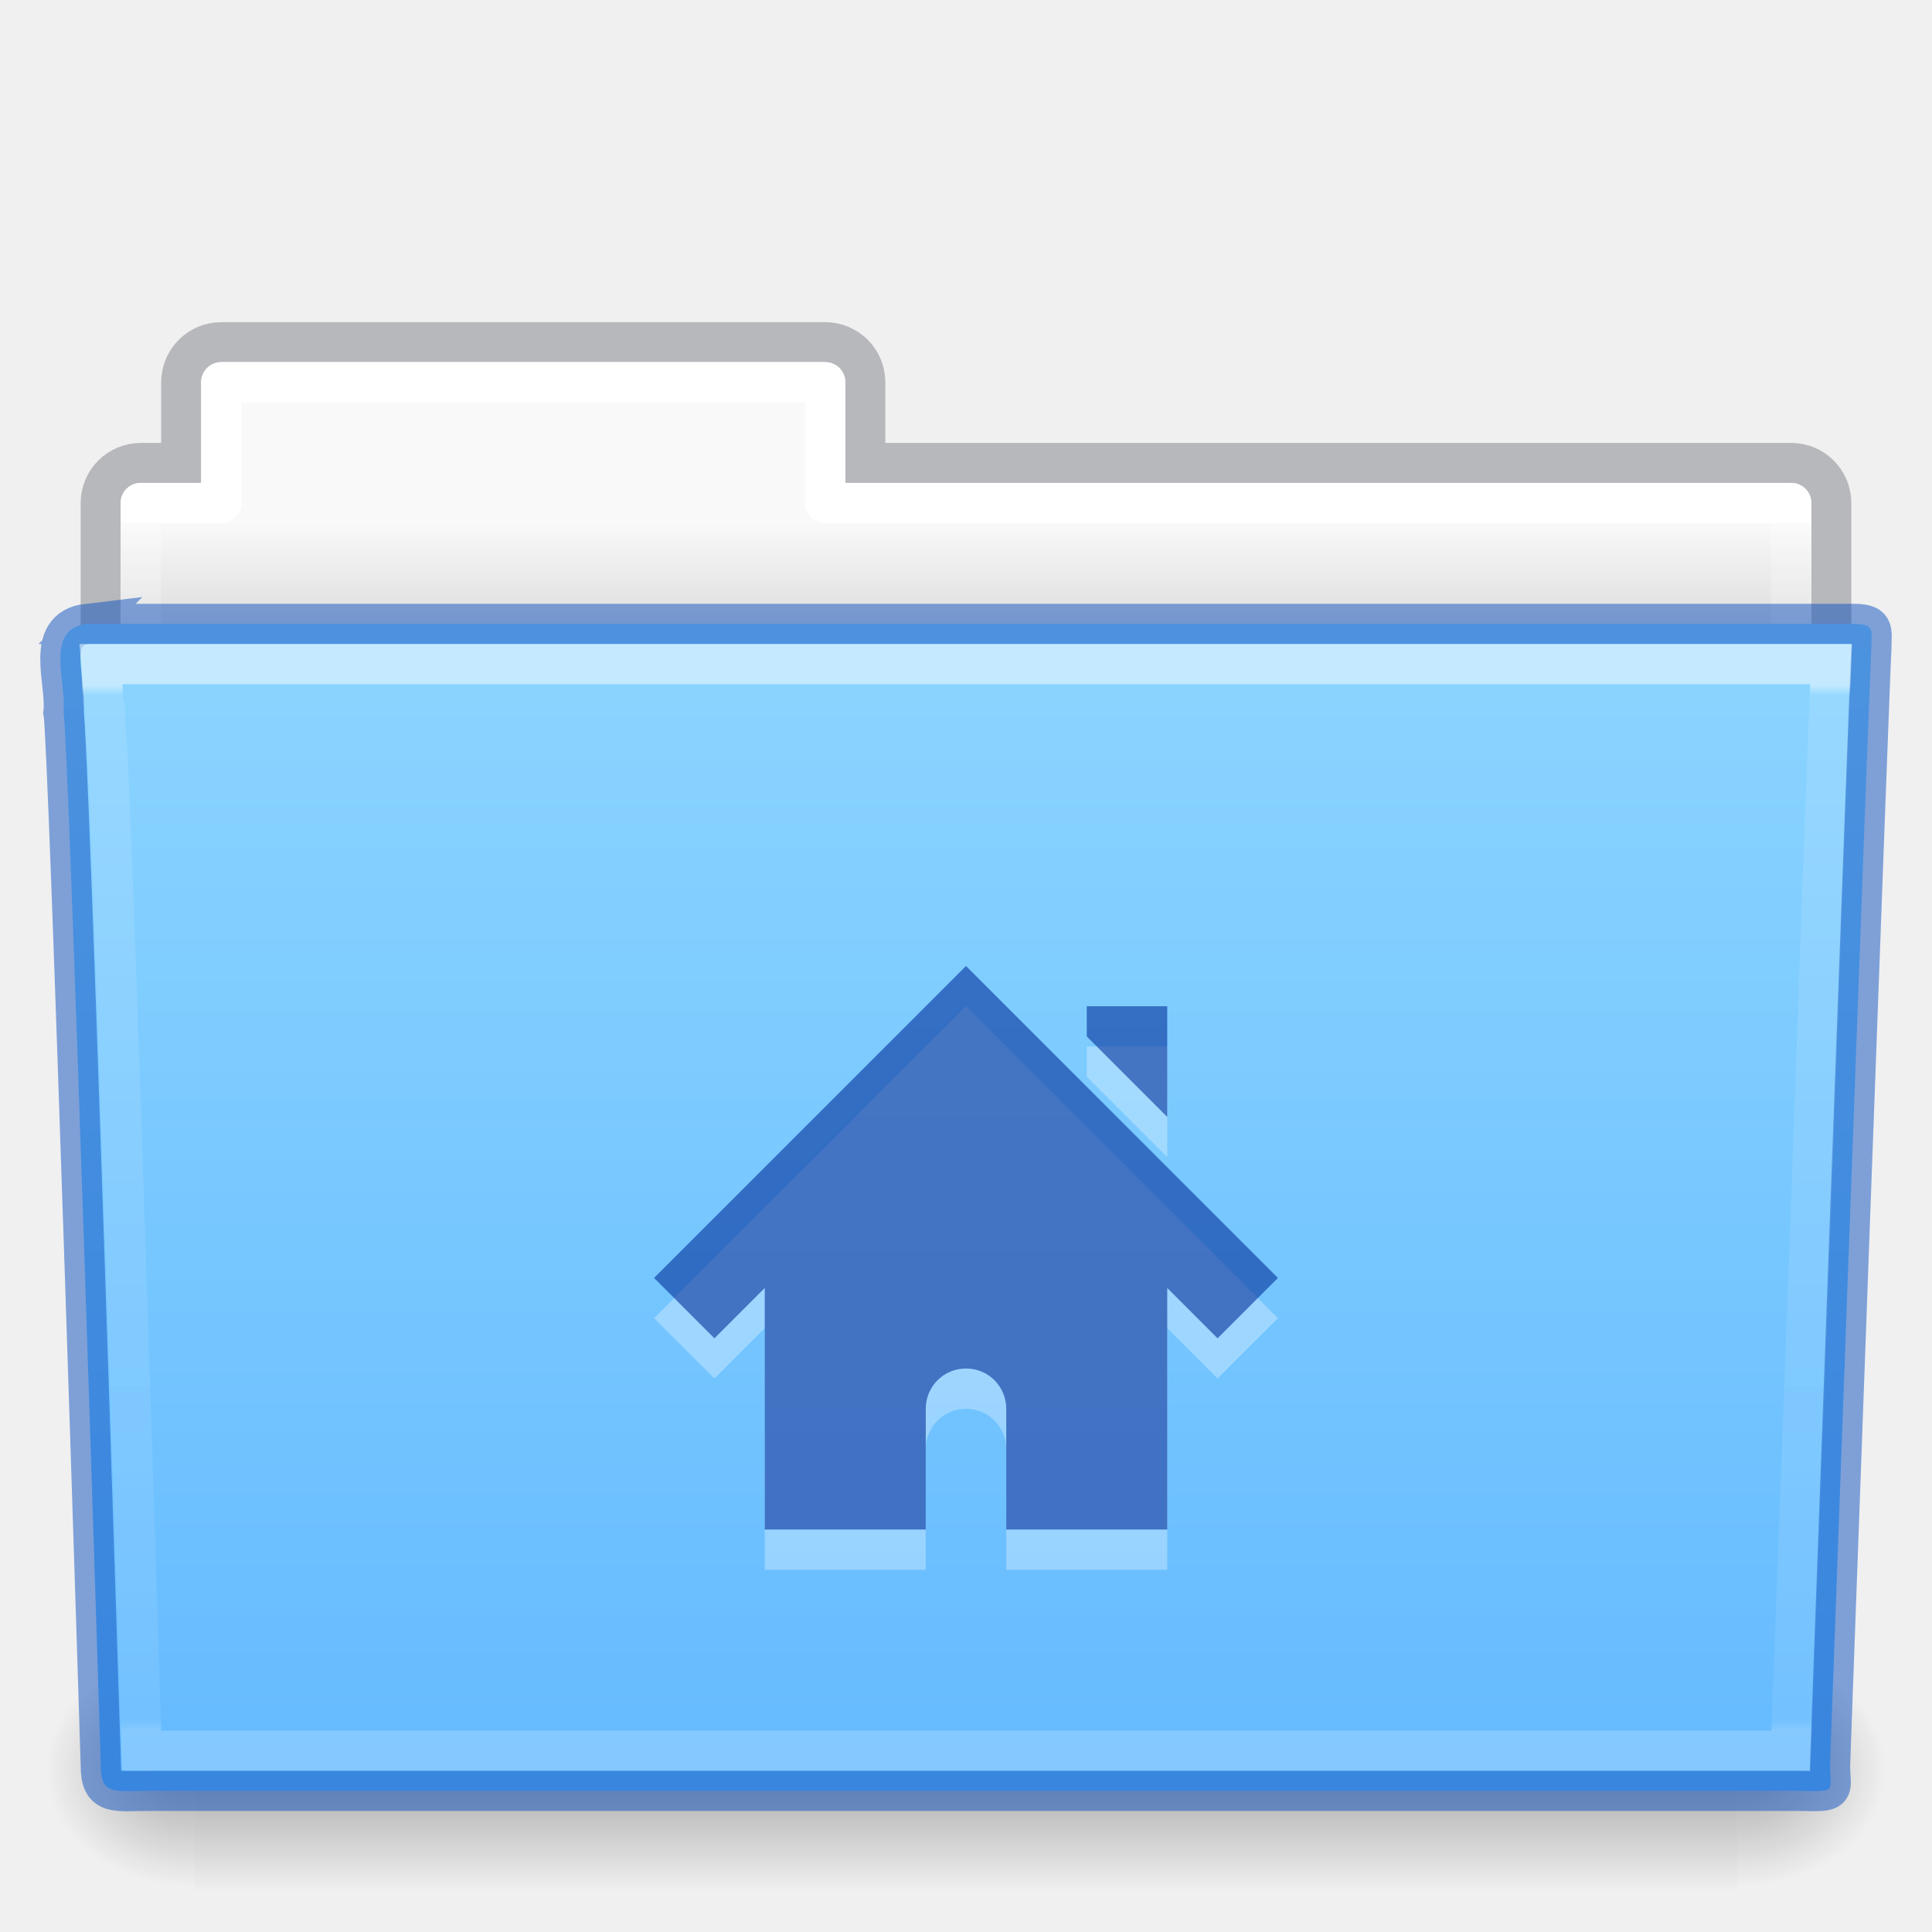
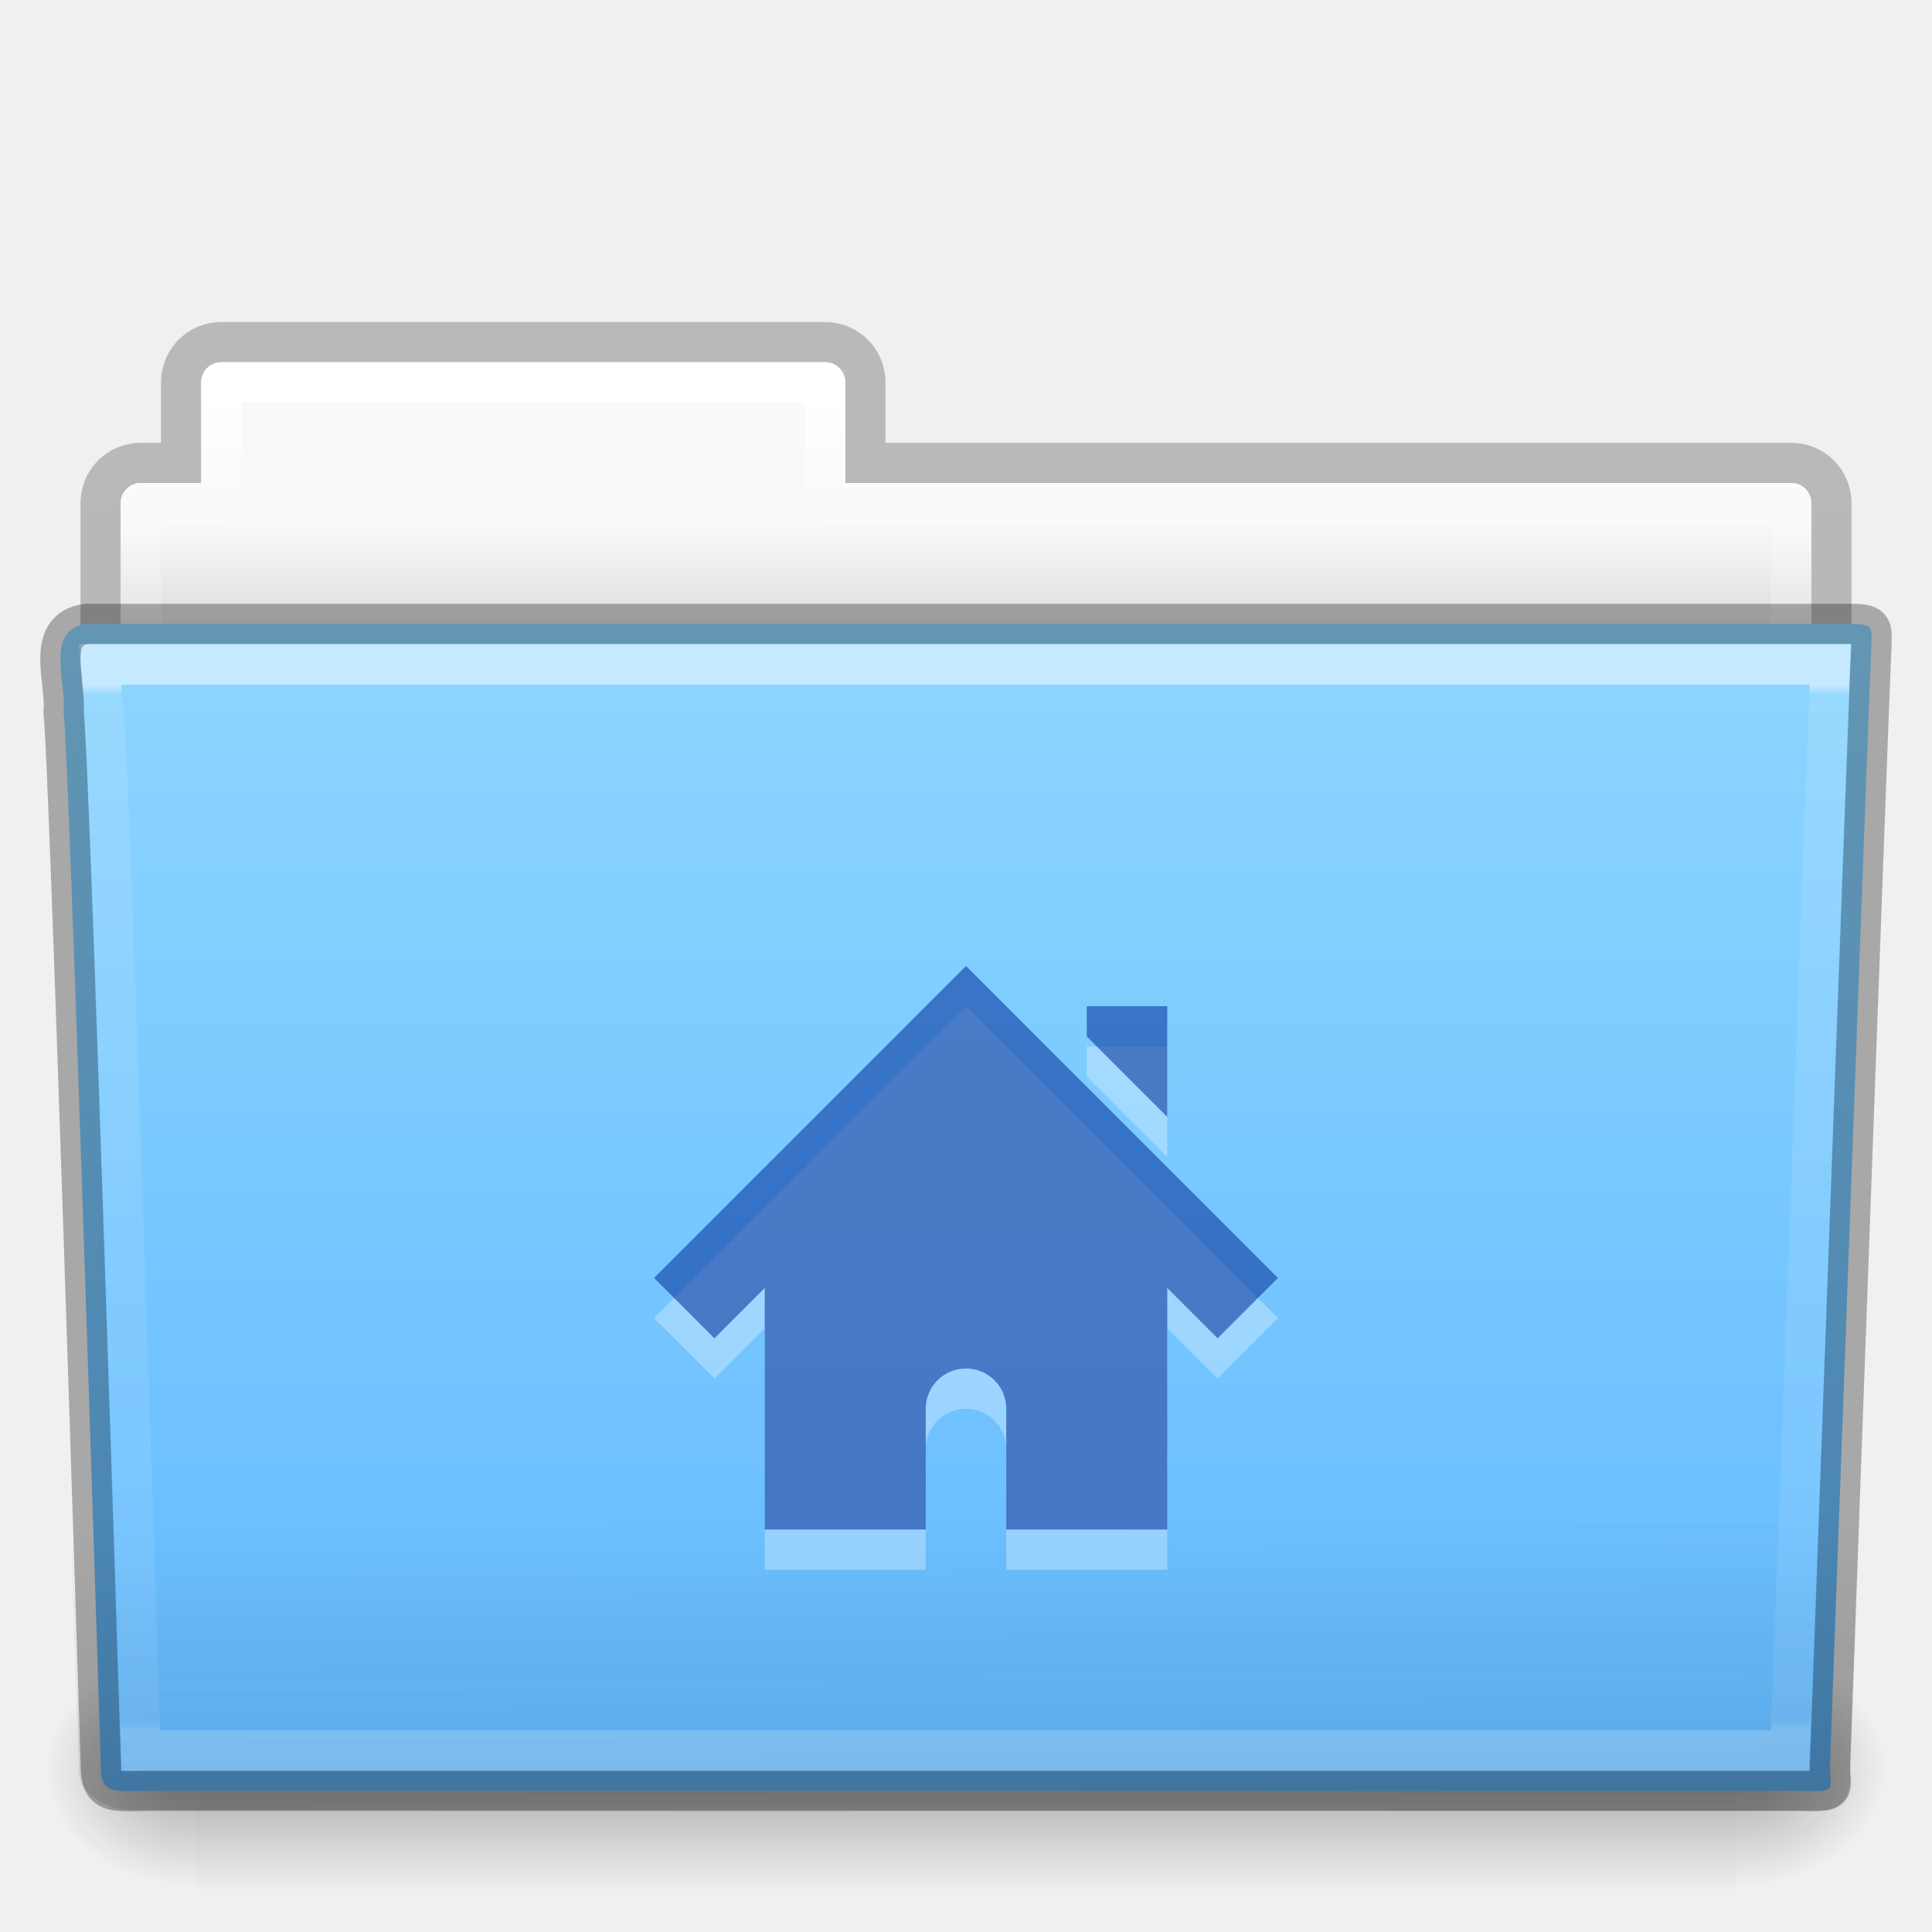
- <svg xmlns="http://www.w3.org/2000/svg" xmlns:xlink="http://www.w3.org/1999/xlink" id="svg18157" height="48" width="48" version="1.1">
-   <defs id="defs18159">
-     <linearGradient gradientTransform="matrix(0.8918903,0,0,1.098654,3.142773,3.887208)" gradientUnits="userSpaceOnUse" xlink:href="#linearGradient3454-2-5-0-3" id="linearGradient12489" y2="35.582" x2="42.471" y1="11.953" x1="42.471" />
-     <linearGradient id="linearGradient3454-2-5-0-3">
-       <stop offset="0" style="stop-color:#ffffff;stop-opacity:1" id="stop3456-4-9-38-1" />
-       <stop offset="0.01" style="stop-color:#ffffff;stop-opacity:0.235" id="stop3458-39-80-3-5" />
-       <stop offset="0.99" style="stop-color:#ffffff;stop-opacity:0.157" id="stop3460-7-0-2-4" />
-       <stop offset="1" style="stop-color:#ffffff;stop-opacity:0.392" id="stop3462-0-9-8-7" />
+ <svg xmlns="http://www.w3.org/2000/svg" xmlns:xlink="http://www.w3.org/1999/xlink" version="1.1" width="48" height="48" id="svg20096">
+   <defs id="defs20098">
+     <linearGradient x1="42.471" y1="11.953" x2="42.471" y2="35.582" id="linearGradient3381-56-2-7-5-0-8-0-0" xlink:href="#linearGradient3454-2-8-6-1-1-8-0-6" gradientUnits="userSpaceOnUse" gradientTransform="matrix(0.8918903,0,0,1.058028,3.120661,5.353602)" />
+     <linearGradient id="linearGradient3454-2-8-6-1-1-8-0-6">
+       <stop id="stop3456-4-7-9-4-0-3-6-2" style="stop-color:#ffffff;stop-opacity:1" offset="0" />
+       <stop id="stop3458-39-0-8-61-3-8-9-0" style="stop-color:#ffffff;stop-opacity:0.235" offset="0.01" />
+       <stop id="stop3460-7-5-4-1-6-6-6-2" style="stop-color:#ffffff;stop-opacity:0.157" offset="0.99" />
+       <stop id="stop3462-0-5-6-6-2-1-6-0" style="stop-color:#ffffff;stop-opacity:0.392" offset="1" />
    </linearGradient>
-     <radialGradient gradientTransform="matrix(-0.03079083,0,0,0.02470588,23.38975,31.94164)" gradientUnits="userSpaceOnUse" xlink:href="#linearGradient5060-820-91-9-0" id="radialGradient12475" fy="486.648" fx="605.714" r="117.143" cy="486.648" cx="605.714" />
-     <linearGradient id="linearGradient5060-820-91-9-0">
-       <stop offset="0" style="stop-color:#000000;stop-opacity:1" id="stop2681-778-5-1" />
-       <stop offset="1" style="stop-color:#000000;stop-opacity:0" id="stop2683-2-86-2" />
+     <linearGradient x1="22.935" y1="49.629" x2="22.809" y2="36.658" id="linearGradient3072-0-3-0-7-4-8-7" xlink:href="#linearGradient6129-963-697-142-998-580-273-0-8-4-9-0-0-0" gradientUnits="userSpaceOnUse" gradientTransform="matrix(1.144692,0,0,0.9977536,-3.466085,1.098829)" />
+     <linearGradient id="linearGradient6129-963-697-142-998-580-273-0-8-4-9-0-0-0">
+       <stop id="stop2661-3-02-4-8-0-4-3" style="stop-color:#0a0a0a;stop-opacity:0.498" offset="0" />
+       <stop id="stop2663-2-8-06-2-4-6-4" style="stop-color:#0a0a0a;stop-opacity:0" offset="1" />
    </linearGradient>
-     <radialGradient gradientTransform="matrix(0.03079083,0,0,0.02470588,24.61025,31.94164)" gradientUnits="userSpaceOnUse" xlink:href="#linearGradient5060-179-37-4-0" id="radialGradient12471" fy="486.648" fx="605.714" r="117.143" cy="486.648" cx="605.714" />
-     <linearGradient id="linearGradient5060-179-37-4-0">
-       <stop offset="0" style="stop-color:#000000;stop-opacity:1" id="stop2675-91-9-2" />
-       <stop offset="1" style="stop-color:#000000;stop-opacity:0" id="stop2677-09-0-9" />
+     <linearGradient x1="35.793" y1="17.118" x2="35.793" y2="43.761" id="linearGradient4638-4-6-8-9-9-5-8" xlink:href="#linearGradient4632-0-6-4" gradientUnits="userSpaceOnUse" gradientTransform="matrix(1,0,0,1.035714,1.4880025e-5,-1.589101)" />
+     <linearGradient id="linearGradient4632-0-6-4">
+       <stop id="stop4634-4-4-7" style="stop-color:#8cd5ff;stop-opacity:1" offset="0" />
+       <stop id="stop4636-3-1-5" style="stop-color:#64baff;stop-opacity:1" offset="1" />
    </linearGradient>
-     <linearGradient gradientTransform="matrix(0.07938856,0,0,0.02470588,-4.693288,31.94164)" gradientUnits="userSpaceOnUse" xlink:href="#linearGradient5048-585-73-1-5" id="linearGradient12467" y2="609.505" x2="302.857" y1="366.648" x1="302.857" />
-     <linearGradient id="linearGradient5048-585-73-1-5">
-       <stop offset="0" style="stop-color:#000000;stop-opacity:0" id="stop2667-99-4-6" />
-       <stop offset="0.5" style="stop-color:#000000;stop-opacity:1" id="stop2669-5-9-4" />
-       <stop offset="1" style="stop-color:#000000;stop-opacity:0" id="stop2671-56-4-2" />
+     <radialGradient cx="605.714" cy="486.648" r="117.143" fx="605.714" fy="486.648" id="radialGradient3080-2-3-9-9-8-8-9" xlink:href="#linearGradient5060-820-9-0-7-1-7-7-1" gradientUnits="userSpaceOnUse" gradientTransform="matrix(-0.03079083,0,0,0.02470588,23.38981,31.94163)" />
+     <linearGradient id="linearGradient5060-820-9-0-7-1-7-7-1">
+       <stop id="stop2681-5-4-3-6-3-8-2" style="stop-color:#000000;stop-opacity:1" offset="0" />
+       <stop id="stop2683-8-6-9-4-6-6-2" style="stop-color:#000000;stop-opacity:0" offset="1" />
    </linearGradient>
-     <linearGradient gradientTransform="matrix(0.8918903,0,0,1.058028,3.120662,5.3536)" gradientUnits="userSpaceOnUse" xlink:href="#linearGradient4507-0-4-7" id="linearGradient12463" y2="34.143" x2="21.37" y1="7.227" x1="21.37" />
-     <linearGradient id="linearGradient4507-0-4-7">
-       <stop offset="0" style="stop-color:#ffffff;stop-opacity:1" id="stop4509-35-6-1" />
-       <stop offset="0" style="stop-color:#ffffff;stop-opacity:0.235" id="stop4511-46-3-8" />
-       <stop offset="0.99" style="stop-color:#ffffff;stop-opacity:0.157" id="stop4513-15-5-9" />
-       <stop offset="1" style="stop-color:#ffffff;stop-opacity:0.392" id="stop4515-1-1-8" />
+     <radialGradient cx="605.714" cy="486.648" r="117.143" fx="605.714" fy="486.648" id="radialGradient3083-4-5-6-4-5-0-5" xlink:href="#linearGradient5060-179-2-0-3-6-2-2-8" gradientUnits="userSpaceOnUse" gradientTransform="matrix(0.03079083,0,0,0.02470588,24.61022,31.94163)" />
+     <linearGradient id="linearGradient5060-179-2-0-3-6-2-2-8">
+       <stop id="stop2675-9-9-4-1-4-4-9" style="stop-color:#000000;stop-opacity:1" offset="0" />
+       <stop id="stop2677-1-7-2-6-1-8-3" style="stop-color:#000000;stop-opacity:0" offset="1" />
    </linearGradient>
-     <linearGradient gradientTransform="translate(-50.9409)" gradientUnits="userSpaceOnUse" xlink:href="#linearGradient4646-7-4-3" id="linearGradient12459" y2="16" x2="62.989" y1="13" x1="62.989" />
-     <linearGradient id="linearGradient4646-7-4-3">
-       <stop offset="0" style="stop-color:#f9f9f9;stop-opacity:1" id="stop4648-8-0-3" />
-       <stop offset="1" style="stop-color:#d8d8d8;stop-opacity:1" id="stop4650-1-7-3" />
+     <linearGradient x1="302.857" y1="366.648" x2="302.857" y2="609.505" id="linearGradient3086-4-4-0-5-5-7-4" xlink:href="#linearGradient5048-585-4-0-56-2-5-2-1" gradientUnits="userSpaceOnUse" gradientTransform="matrix(0.07938856,0,0,0.02470588,-4.693285,31.94163)" />
+     <linearGradient id="linearGradient5048-585-4-0-56-2-5-2-1">
+       <stop id="stop2667-5-0-7-4-7-7-2" style="stop-color:#000000;stop-opacity:0" offset="0" />
+       <stop id="stop2669-4-1-8-0-6-9-3" style="stop-color:#000000;stop-opacity:1" offset="0.5" />
+       <stop id="stop2671-2-6-3-2-0-6-0" style="stop-color:#000000;stop-opacity:0" offset="1" />
    </linearGradient>
-     <linearGradient y2="113.494" x2="45.429" y1="52.771" x1="45.429" gradientTransform="matrix(0.5041322,0,0,0.4933339,3.097875,-11.03351)" gradientUnits="userSpaceOnUse" id="linearGradient997" xlink:href="#linearGradient4632-0-6-4-4-4-3" />
-     <linearGradient id="linearGradient4632-0-6-4-4-4-3">
-       <stop offset="0" style="stop-color:#8cd5ff;stop-opacity:1" id="stop4634-4-4-7-4-6" />
-       <stop offset="1" style="stop-color:#64baff;stop-opacity:1" id="stop4636-3-1-5-9-7" />
+     <linearGradient x1="21.37" y1="4.248" x2="21.37" y2="34.143" id="linearGradient3381-5-5-29-4-6-5-0-4" xlink:href="#linearGradient4507-9-2-2-3-6-9-9" gradientUnits="userSpaceOnUse" gradientTransform="matrix(0.8918903,0,0,1.058028,3.120725,5.353589)" />
+     <linearGradient id="linearGradient4507-9-2-2-3-6-9-9">
+       <stop id="stop4509-9-8-4-2-3-4-5" style="stop-color:#ffffff;stop-opacity:1" offset="0" />
+       <stop id="stop4511-7-50-2-1-3-9-4" style="stop-color:#ffffff;stop-opacity:0.235" offset="0.074" />
+       <stop id="stop4513-2-0-2-9-2-6-2" style="stop-color:#ffffff;stop-opacity:0.157" offset="0.99" />
+       <stop id="stop4515-3-9-8-6-6-0-7" style="stop-color:#ffffff;stop-opacity:0.392" offset="1" />
    </linearGradient>
+     <linearGradient x1="62.989" y1="13" x2="62.989" y2="16" id="linearGradient3089-5-2-9-8-6-8-0-7-1" xlink:href="#linearGradient4646-6-91-5-0-5-8-4" gradientUnits="userSpaceOnUse" gradientTransform="translate(-50.94089,-1.1095734e-5)" />
+     <linearGradient id="linearGradient4646-6-91-5-0-5-8-4">
+       <stop id="stop4648-2-4-6-6-8-7-1" style="stop-color:#f9f9f9;stop-opacity:1" offset="0" />
+       <stop id="stop4650-3-8-5-3-4-5-7" style="stop-color:#d8d8d8;stop-opacity:1" offset="1" />
+     </linearGradient>
+     <linearGradient id="linearGradient3104-8-8-97-4-6-2-0-1-4-0-5-8">
+       <stop id="stop3106-5-4-3-5-0-1-61-9-2-7-3-3" style="stop-color:#000000;stop-opacity:0.322" offset="0" />
+       <stop id="stop3108-4-3-7-8-2-4-01-9-9-0-6-4" style="stop-color:#000000;stop-opacity:0.278" offset="1" />
+     </linearGradient>
+     <linearGradient x1="-51.786" y1="53.514" x2="-51.786" y2="3.634" id="linearGradient20094" xlink:href="#linearGradient3104-8-8-97-4-6-2-0-1-4-0-5-8" gradientUnits="userSpaceOnUse" gradientTransform="matrix(0.8074983,0,0,0.833744,106.8767,-0.0698511)" />
  </defs>
-   <path d="m 5.5,8.5 c -0.554,0 -1,0.446 -1,1 V 11.5 h -1 c -0.554,0 -1,0.446 -1,1 v 6 c 0,0.554 0.446,1 1,1 H 44.5 c 0.554,0 1,-0.446 1,-1 v -6 c 0,-0.554 -0.446,-1 -1,-1 h -23 V 9.5 c 0,-0.554 -0.446,-1 -1,-1 z" id="rect4251-0-0-61" style="color:#000000;display:inline;overflow:visible;visibility:visible;opacity:0.5;fill:none;stroke:#7e8087;stroke-width:0.992;stroke-linecap:square;stroke-linejoin:miter;stroke-miterlimit:4;stroke-dasharray:none;stroke-dashoffset:0;stroke-opacity:1;marker:none;enable-background:accumulate;font-variant-east_asian:normal;vector-effect:none;fill-opacity:1" />
-   <path d="m 5.5,9 c -0.277,0 -0.5,0.223 -0.5,0.5 V 12 h -1.5 c -0.277,0 -0.5,0.223 -0.5,0.5 v 6 c 0,0.277 0.223,0.5 0.5,0.5 H 44.5 c 0.277,0 0.5,-0.223 0.5,-0.5 v -6 c 0,-0.277 -0.223,-0.5 -0.5,-0.5 h -23.5 V 9.5 c 0,-0.277 -0.223,-0.5 -0.5,-0.5 z" id="rect4251-3-2" style="color:#000000;display:inline;overflow:visible;visibility:visible;fill:url(#linearGradient12459);fill-opacity:1;fill-rule:nonzero;stroke:none;stroke-width:1;marker:none;enable-background:accumulate" />
-   <path d="M 5.5,9.5 V 12.5 h -2 v 7 H 44.5 v -7 h -24 V 9.5 Z" id="rect4251-9-21-7" style="color:#000000;display:inline;overflow:visible;visibility:visible;fill:none;stroke:url(#linearGradient12463);stroke-width:1;stroke-linecap:round;stroke-linejoin:round;stroke-miterlimit:4;stroke-dasharray:none;stroke-dashoffset:0;stroke-opacity:1;marker:none;enable-background:accumulate" />
-   <rect width="38.333" height="6" x="4.833" y="41" id="rect4173-8-8" style="display:inline;overflow:visible;visibility:visible;opacity:0.3;fill:url(#linearGradient12467);fill-opacity:1;fill-rule:nonzero;stroke:none;stroke-width:1;marker:none" />
-   <path d="m 43.167,41 c 0,0 0,6 0,6 1.586,0.011 3.833,-1.344 3.833,-3 0,-1.656 -1.769,-2.999 -3.833,-2.999 z" id="path5058-9-0" style="display:inline;overflow:visible;visibility:visible;opacity:0.3;fill:url(#radialGradient12471);fill-opacity:1;fill-rule:nonzero;stroke:none;stroke-width:1;marker:none" />
-   <path d="m 4.833,41 c 0,0 0,6 0,6 -1.586,0.011 -3.833,-1.344 -3.833,-3 0,-1.656 1.769,-2.999 3.833,-2.999 z" id="path5018-6-6" style="display:inline;overflow:visible;visibility:visible;opacity:0.3;fill:url(#radialGradient12475);fill-opacity:1;fill-rule:nonzero;stroke:none;stroke-width:1;marker:none" />
-   <path d="m 2.163,15.5 c -1.072,0.128 -0.5,1.454 -0.585,2.2 0.124,0.482 0.927,26.176 0.927,26.176 0,0.741 0.352,0.616 1.243,0.616 13.189,0 27.773,0 40.961,0 0.96,0.023 0.757,0.012 0.757,-0.627 0,0 0.993,-27.354 1.028,-27.781 0,-0.449 0.09,-0.583 -0.473,-0.583 -14.084,0 -29.775,0 -43.859,0 z" id="path3388-7-1" style="fill:url(#linearGradient997);fill-opacity:1.0;stroke:#0d52bf;font-variant-east_asian:normal;opacity:1;vector-effect:none;stroke-width:1;stroke-linecap:butt;stroke-linejoin:miter;stroke-miterlimit:4;stroke-dasharray:none;stroke-dashoffset:0;stroke-opacity:0.498;marker:none" />
-   <path d="m 2.522,16.5 c 0.017,0.183 0.022,0.538 0.031,0.909 0.023,0.09 0.026,0.062 0.031,0.097 0.011,0.069 0.027,0.144 0.031,0.195 0.006,0.078 -0.007,0.18 0,0.292 0.013,0.225 0.045,0.53 0.062,0.909 0.034,0.756 0.078,1.774 0.125,3.018 0.094,2.487 0.203,5.769 0.312,9.021 0.212,6.309 0.395,12.188 0.406,12.558 0.123,0.004 0.071,0 0.25,0 H 44.491 c 0.012,-0.341 0.253,-6.673 0.5,-13.402 0.127,-3.454 0.245,-6.942 0.344,-9.573 0.049,-1.315 0.094,-2.421 0.125,-3.213 0.013,-0.341 0.022,-0.595 0.031,-0.811 z" id="path4587-3-5" style="color:#000000;display:inline;overflow:visible;visibility:visible;opacity:0.5;fill:none;stroke:url(#linearGradient12489);stroke-width:1;stroke-linecap:round;stroke-linejoin:miter;stroke-miterlimit:4;stroke-dasharray:none;stroke-dashoffset:0;stroke-opacity:1;marker:none;enable-background:accumulate" />
-   <path style="color:#000000;display:inline;overflow:visible;visibility:visible;opacity:0.3;fill:#ffffff;fill-opacity:1;fill-rule:nonzero;stroke:none;stroke-width:1.7;marker:none;enable-background:accumulate" id="path2998-0-1" d="m 24,25 -7.75,7.75 1.5,1.5 1.25,-1.25 v 6 h 4 v -3 c 0,-0.554 0.446,-1 1,-1 0.554,0 1,0.446 1,1 v 3 h 4 v -6 l 1.25,1.25 1.5,-1.5 z m 3,1 v 0.75 l 2,2 v -2.75 z" />
-   <path style="color:#000000;display:inline;overflow:visible;visibility:visible;fill:#002e99;fill-opacity:0.971;fill-rule:nonzero;stroke:none;stroke-width:1;marker:none;enable-background:accumulate;font-variant-east_asian:normal;opacity:0.6;vector-effect:none;stroke-linecap:butt;stroke-linejoin:miter;stroke-miterlimit:4;stroke-dasharray:none;stroke-dashoffset:0;stroke-opacity:0.498" id="path2998-4" d="m 24,24 -7.75,7.75 1.5,1.5 1.25,-1.25 v 6 h 4 v -3 c 0,-0.554 0.446,-1 1,-1 0.554,0 1,0.446 1,1 v 3 h 4 v -6 l 1.25,1.25 1.5,-1.5 z m 3,1 v 0.75 l 2,2 v -2.75 z" />
+   <g id="layer1">
+     <path d="m 5.5,8.5 c -0.554,0 -1,0.446 -1,1 l 0,2 -1,0 c -0.554,0 -1,0.446 -1,1 l 0,6 c 0,0.554 0.446,1 1,1 l 41,0 c 0.554,0 1,-0.446 1,-1 l 0,-6 c 0,-0.554 -0.446,-1 -1,-1 l -23,0 0,-2 c 0,-0.554 -0.446,-1 -1,-1 l -15,0 z" id="rect4251-0-0-1-1-9-5-2-3" style="opacity:0.8;color:#000000;fill:none;stroke:url(#linearGradient20094);stroke-width:1;stroke-linecap:butt;stroke-linejoin:miter;stroke-miterlimit:4;stroke-opacity:1;stroke-dasharray:none;stroke-dashoffset:0;marker:none;visibility:visible;display:inline;overflow:visible;enable-background:accumulate" />
+     <path d="m 5.5,9 c -0.277,0 -0.5,0.223 -0.5,0.5 l 0,2.5 -1.5,0 c -0.277,0 -0.5,0.223 -0.5,0.5 l 0,6 c 0,0.277 0.223,0.5 0.5,0.5 l 41,0 c 0.277,0 0.5,-0.223 0.5,-0.5 l 0,-6 c 0,-0.277 -0.223,-0.5 -0.5,-0.5 l -23.5,0 0,-2.5 c 0,-0.277 -0.223,-0.5 -0.5,-0.5 l -15,0 z" id="rect4251-4-7-62-4-4-9-2" style="color:#000000;fill:url(#linearGradient3089-5-2-9-8-6-8-0-7-1);fill-opacity:1;fill-rule:nonzero;stroke:none;stroke-width:1;marker:none;visibility:visible;display:inline;overflow:visible;enable-background:accumulate" />
+     <path d="m 5.5,9.5 0,3 -2,0 0,7 41,0 0,-7 -24,0 0,-3 -15,0 z" id="rect4251-9-9-0-05-2-0-5-9" style="color:#000000;fill:none;stroke:url(#linearGradient3381-5-5-29-4-6-5-0-4);stroke-width:1;stroke-linecap:round;stroke-linejoin:round;stroke-miterlimit:4;stroke-opacity:1;stroke-dasharray:none;stroke-dashoffset:0;marker:none;visibility:visible;display:inline;overflow:visible;enable-background:accumulate" />
+     <rect width="38.333" height="6" x="4.833" y="41" id="rect4173-6-7-7-3-5-1-4" style="opacity:0.3;fill:url(#linearGradient3086-4-4-0-5-5-7-4);fill-opacity:1;fill-rule:nonzero;stroke:none;stroke-width:1;marker:none;visibility:visible;display:inline;overflow:visible" />
+     <path d="m 43.167,41 c 0,0 0,6 0,6 1.586,0.011 3.833,-1.344 3.833,-3 0,-1.656 -1.77,-2.999 -3.833,-2.999 z" id="path5058-7-9-1-3-0-3-4" style="opacity:0.3;fill:url(#radialGradient3083-4-5-6-4-5-0-5);fill-opacity:1;fill-rule:nonzero;stroke:none;stroke-width:1;marker:none;visibility:visible;display:inline;overflow:visible" />
+     <path d="m 4.833,41 c 0,0 0,6 0,6 -1.586,0.011 -3.833,-1.344 -3.833,-3 0,-1.656 1.77,-2.999 3.833,-2.999 z" id="path5018-8-1-1-6-9-4-9" style="opacity:0.3;fill:url(#radialGradient3080-2-3-9-9-8-8-9);fill-opacity:1;fill-rule:nonzero;stroke:none;stroke-width:1;marker:none;visibility:visible;display:inline;overflow:visible" />
+     <path d="m 2.163,15.5 c -1.072,0.128 -0.5,1.454 -0.585,2.2 0.124,0.482 0.927,26.176 0.927,26.176 0,0.741 0.352,0.616 1.243,0.616 13.189,0 27.773,0 40.961,0 0.96,0.023 0.757,0.012 0.757,-0.627 0,0 0.993,-27.354 1.028,-27.781 0,-0.449 0.09,-0.583 -0.473,-0.583 -14.084,0 -29.775,0 -43.859,0 z" id="path3388-1-43-0-7-6-2-7" style="fill:url(#linearGradient4638-4-6-8-9-9-5-8);fill-opacity:1;stroke:none" />
+     <path d="m 2.058,16.065 43.896,4e-4 c 0.634,0 1.045,0.445 1.045,0.997 l -1.032,26.96 c 0.015,0.699 -0.209,0.977 -0.946,0.962 l -41.781,-0.018 c -0.634,0 -1.274,-0.413 -1.274,-0.966 l -0.954,-26.939 c 0,-0.553 0.411,-0.998 1.045,-0.998 z" id="path6127-7-1-6-4-8-5-0" style="opacity:0.4;fill:url(#linearGradient3072-0-3-0-7-4-8-7);fill-opacity:1;stroke:none" />
+     <path d="m 2.5,17.5 c 0.017,0.176 0.022,0.518 0.031,0.875 0.023,0.086 0.026,0.059 0.031,0.094 0.011,0.067 0.027,0.138 0.031,0.188 0.006,0.075 -0.007,0.173 0,0.281 0.013,0.216 0.045,0.511 0.062,0.875 0.034,0.728 0.078,1.709 0.125,2.906 0.094,2.395 0.203,5.556 0.312,8.688 C 3.306,37.482 3.488,43.144 3.5,43.5 c 0.123,0.004 0.071,0 0.25,0 l 40.719,0 c 0.012,-0.329 0.253,-6.427 0.5,-12.906 0.127,-3.326 0.245,-6.685 0.344,-9.219 0.049,-1.267 0.094,-2.332 0.125,-3.094 0.013,-0.329 0.022,-0.573 0.031,-0.781 L 2.5,17.5 z" transform="matrix(1,0,0,1.038398,1.4880025e-5,-1.670371)" id="path4587-4-6-3-0-1-2-6" style="opacity:0.5;color:#000000;fill:none;stroke:url(#linearGradient3381-56-2-7-5-0-8-0-0);stroke-width:0.981;stroke-linecap:round;stroke-linejoin:miter;stroke-miterlimit:4;stroke-opacity:1;stroke-dasharray:none;stroke-dashoffset:0;marker:none;visibility:visible;display:inline;overflow:visible;enable-background:accumulate" />
+     <path d="m 24,25 -7.75,7.75 1.5,1.5 1.25,-1.25 0,6 4,0 0,-3 c 0,-0.554 0.446,-1 1,-1 0.554,0 1,0.446 1,1 l 0,3 4,0 0,-6 1.25,1.25 1.5,-1.5 -7.75,-7.75 z m 3,1 0,0.75 2,2 0,-2.75 -2,0 z" id="path2998-0-1" style="opacity:0.3;color:#000000;fill:#ffffff;fill-opacity:1;fill-rule:nonzero;stroke:none;stroke-width:1.7;marker:none;visibility:visible;display:inline;overflow:visible;enable-background:accumulate" />
+     <path d="m 24,24 -7.75,7.75 1.5,1.5 1.25,-1.25 0,6 4,0 0,-3 c 0,-0.554 0.446,-1 1,-1 0.554,0 1,0.446 1,1 l 0,3 4,0 0,-6 1.25,1.25 1.5,-1.5 -7.75,-7.75 z m 3,1 0,0.75 2,2 0,-2.75 -2,0 z" id="path2998-4" style="color:#000000;fill:#002e99;fill-opacity:0.552;fill-rule:nonzero;stroke:none;stroke-width:1.7;marker:none;visibility:visible;display:inline;overflow:visible;enable-background:accumulate" />
+     <path d="m 2.163,15.5 c -1.072,0.128 -0.5,1.454 -0.585,2.2 0.124,0.482 0.927,26.176 0.927,26.176 0,0.741 0.352,0.616 1.243,0.616 13.189,0 27.773,0 40.961,0 0.96,0.023 0.757,0.012 0.757,-0.627 0,0 0.993,-27.354 1.028,-27.781 0,-0.449 0.09,-0.583 -0.473,-0.583 -14.084,0 -29.775,0 -43.859,0 z" id="path3388-1-43-0-7-6-2-7-0" style="opacity:0.3;fill:none;stroke:#000000;stroke-width:1;stroke-linecap:round;stroke-linejoin:round;stroke-miterlimit:4;stroke-opacity:1;stroke-dashoffset:0" />
+   </g>
</svg>
